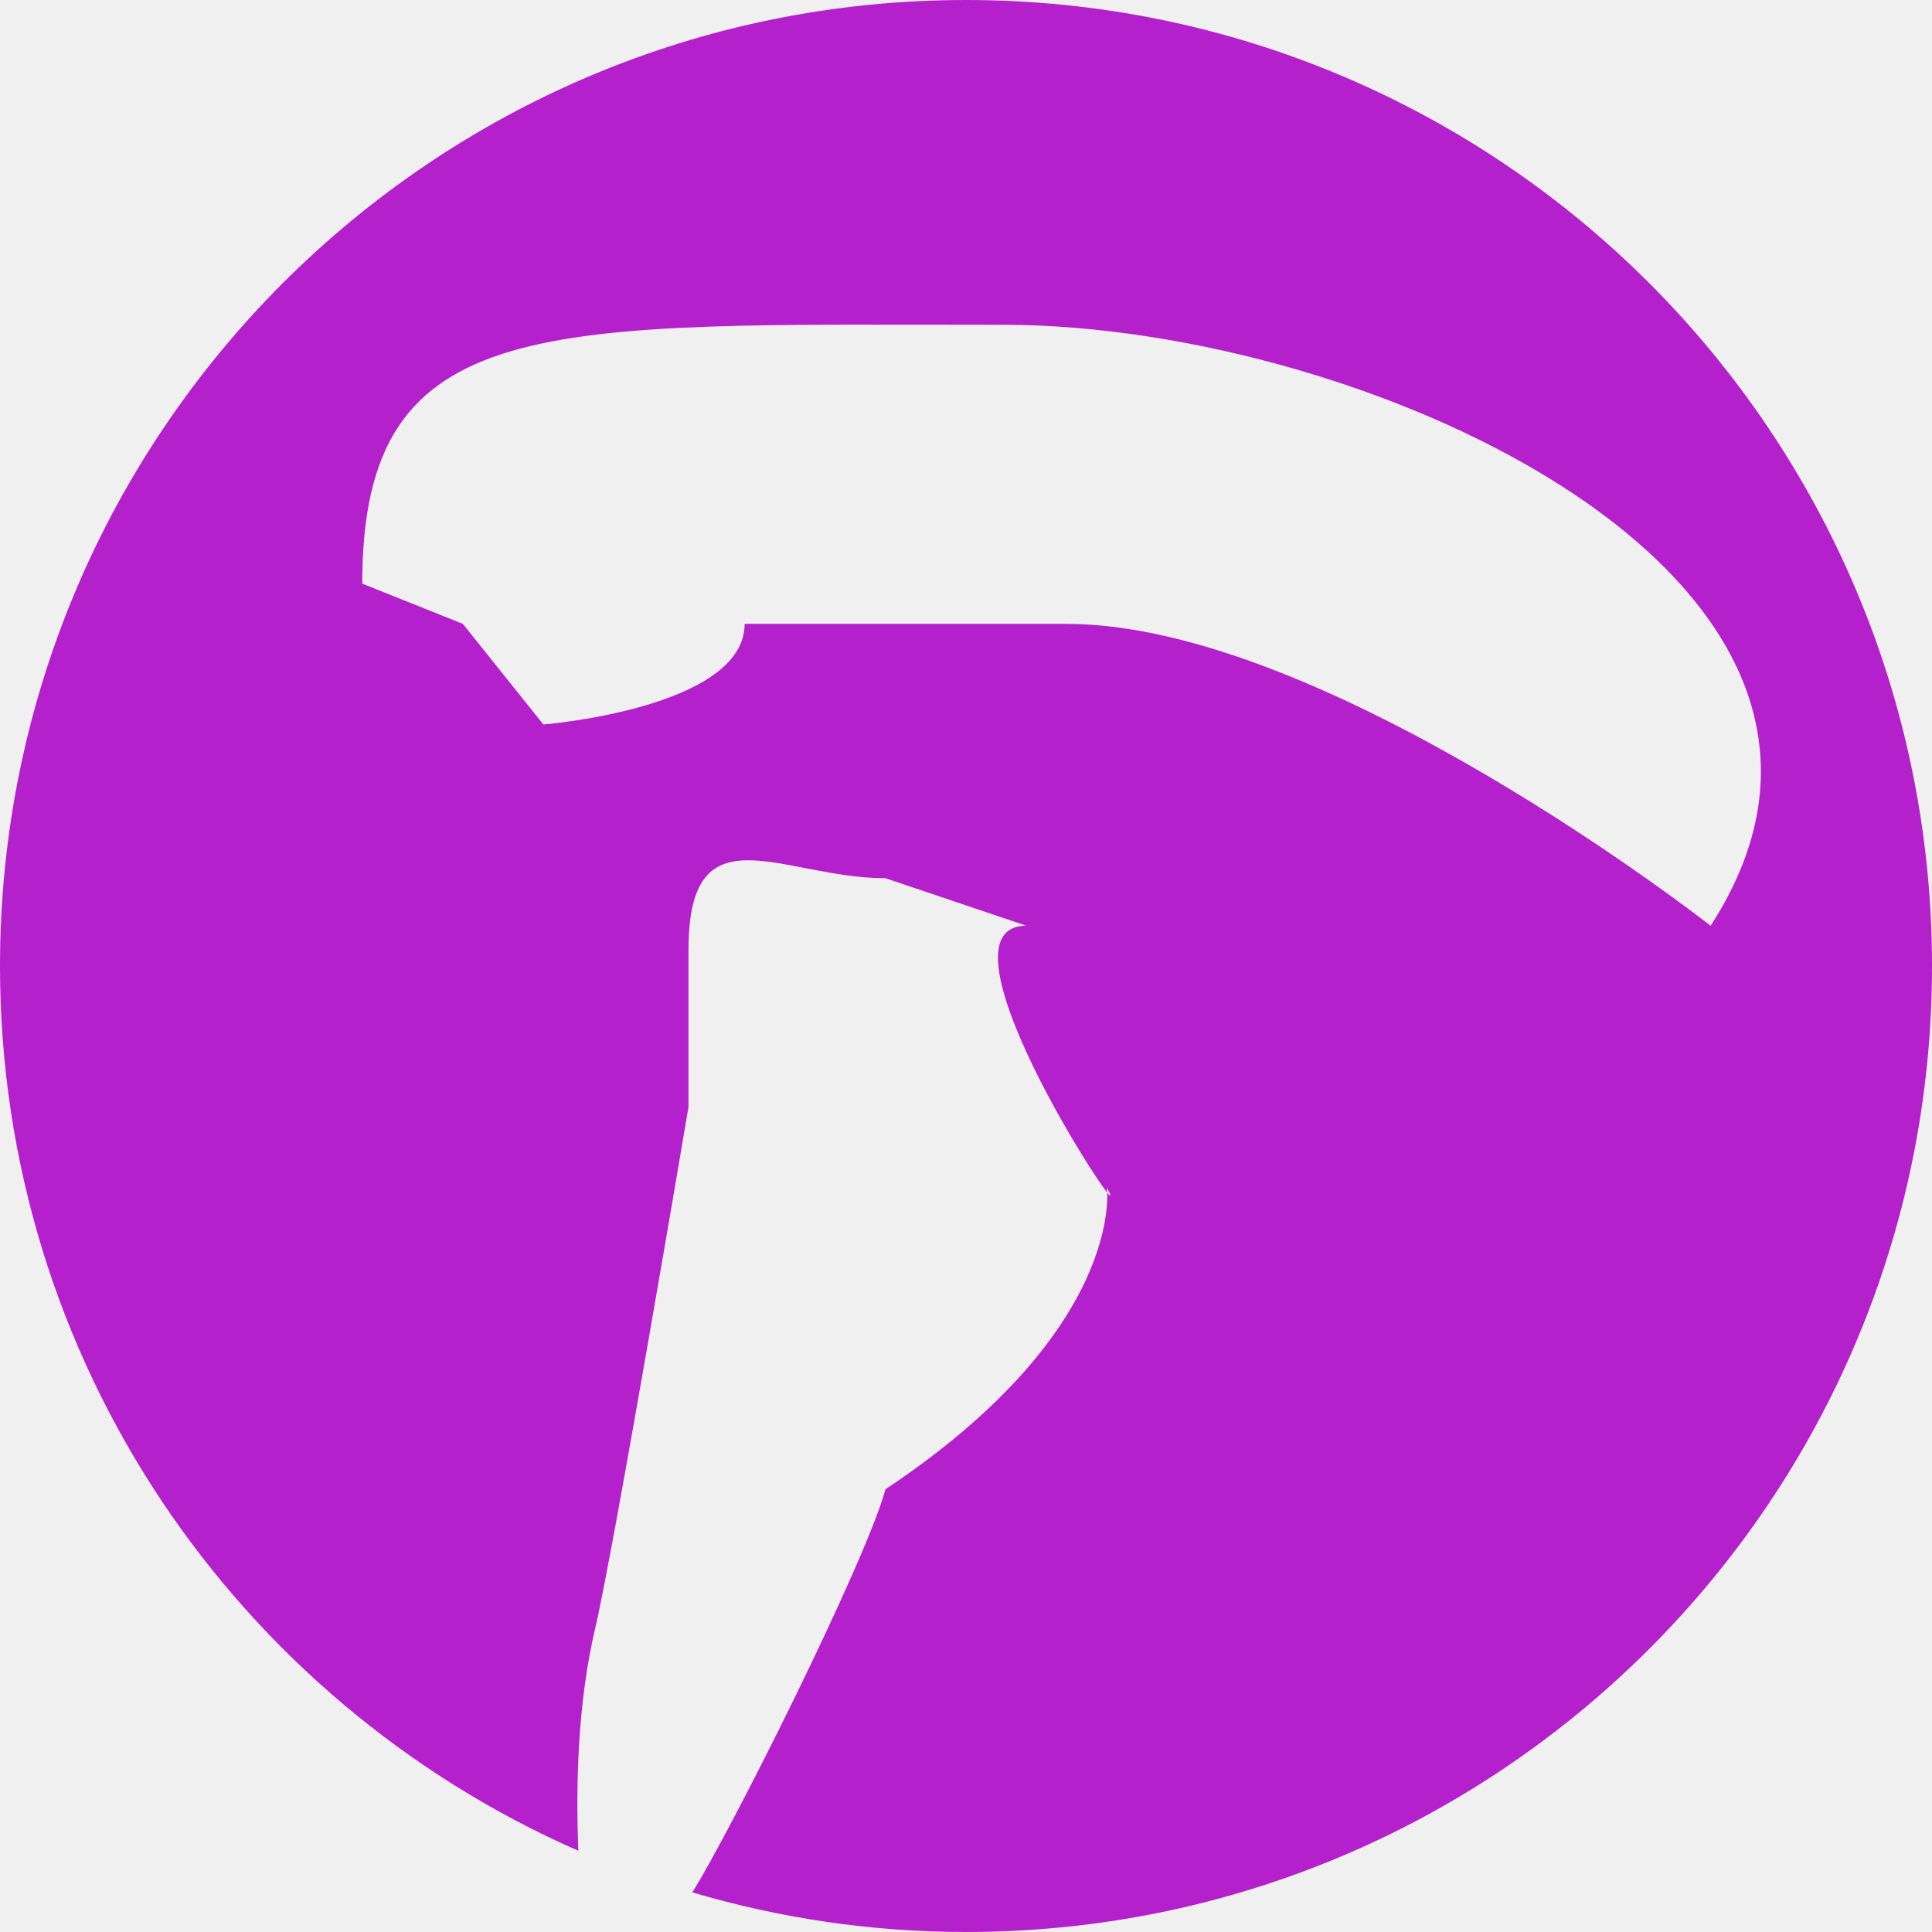
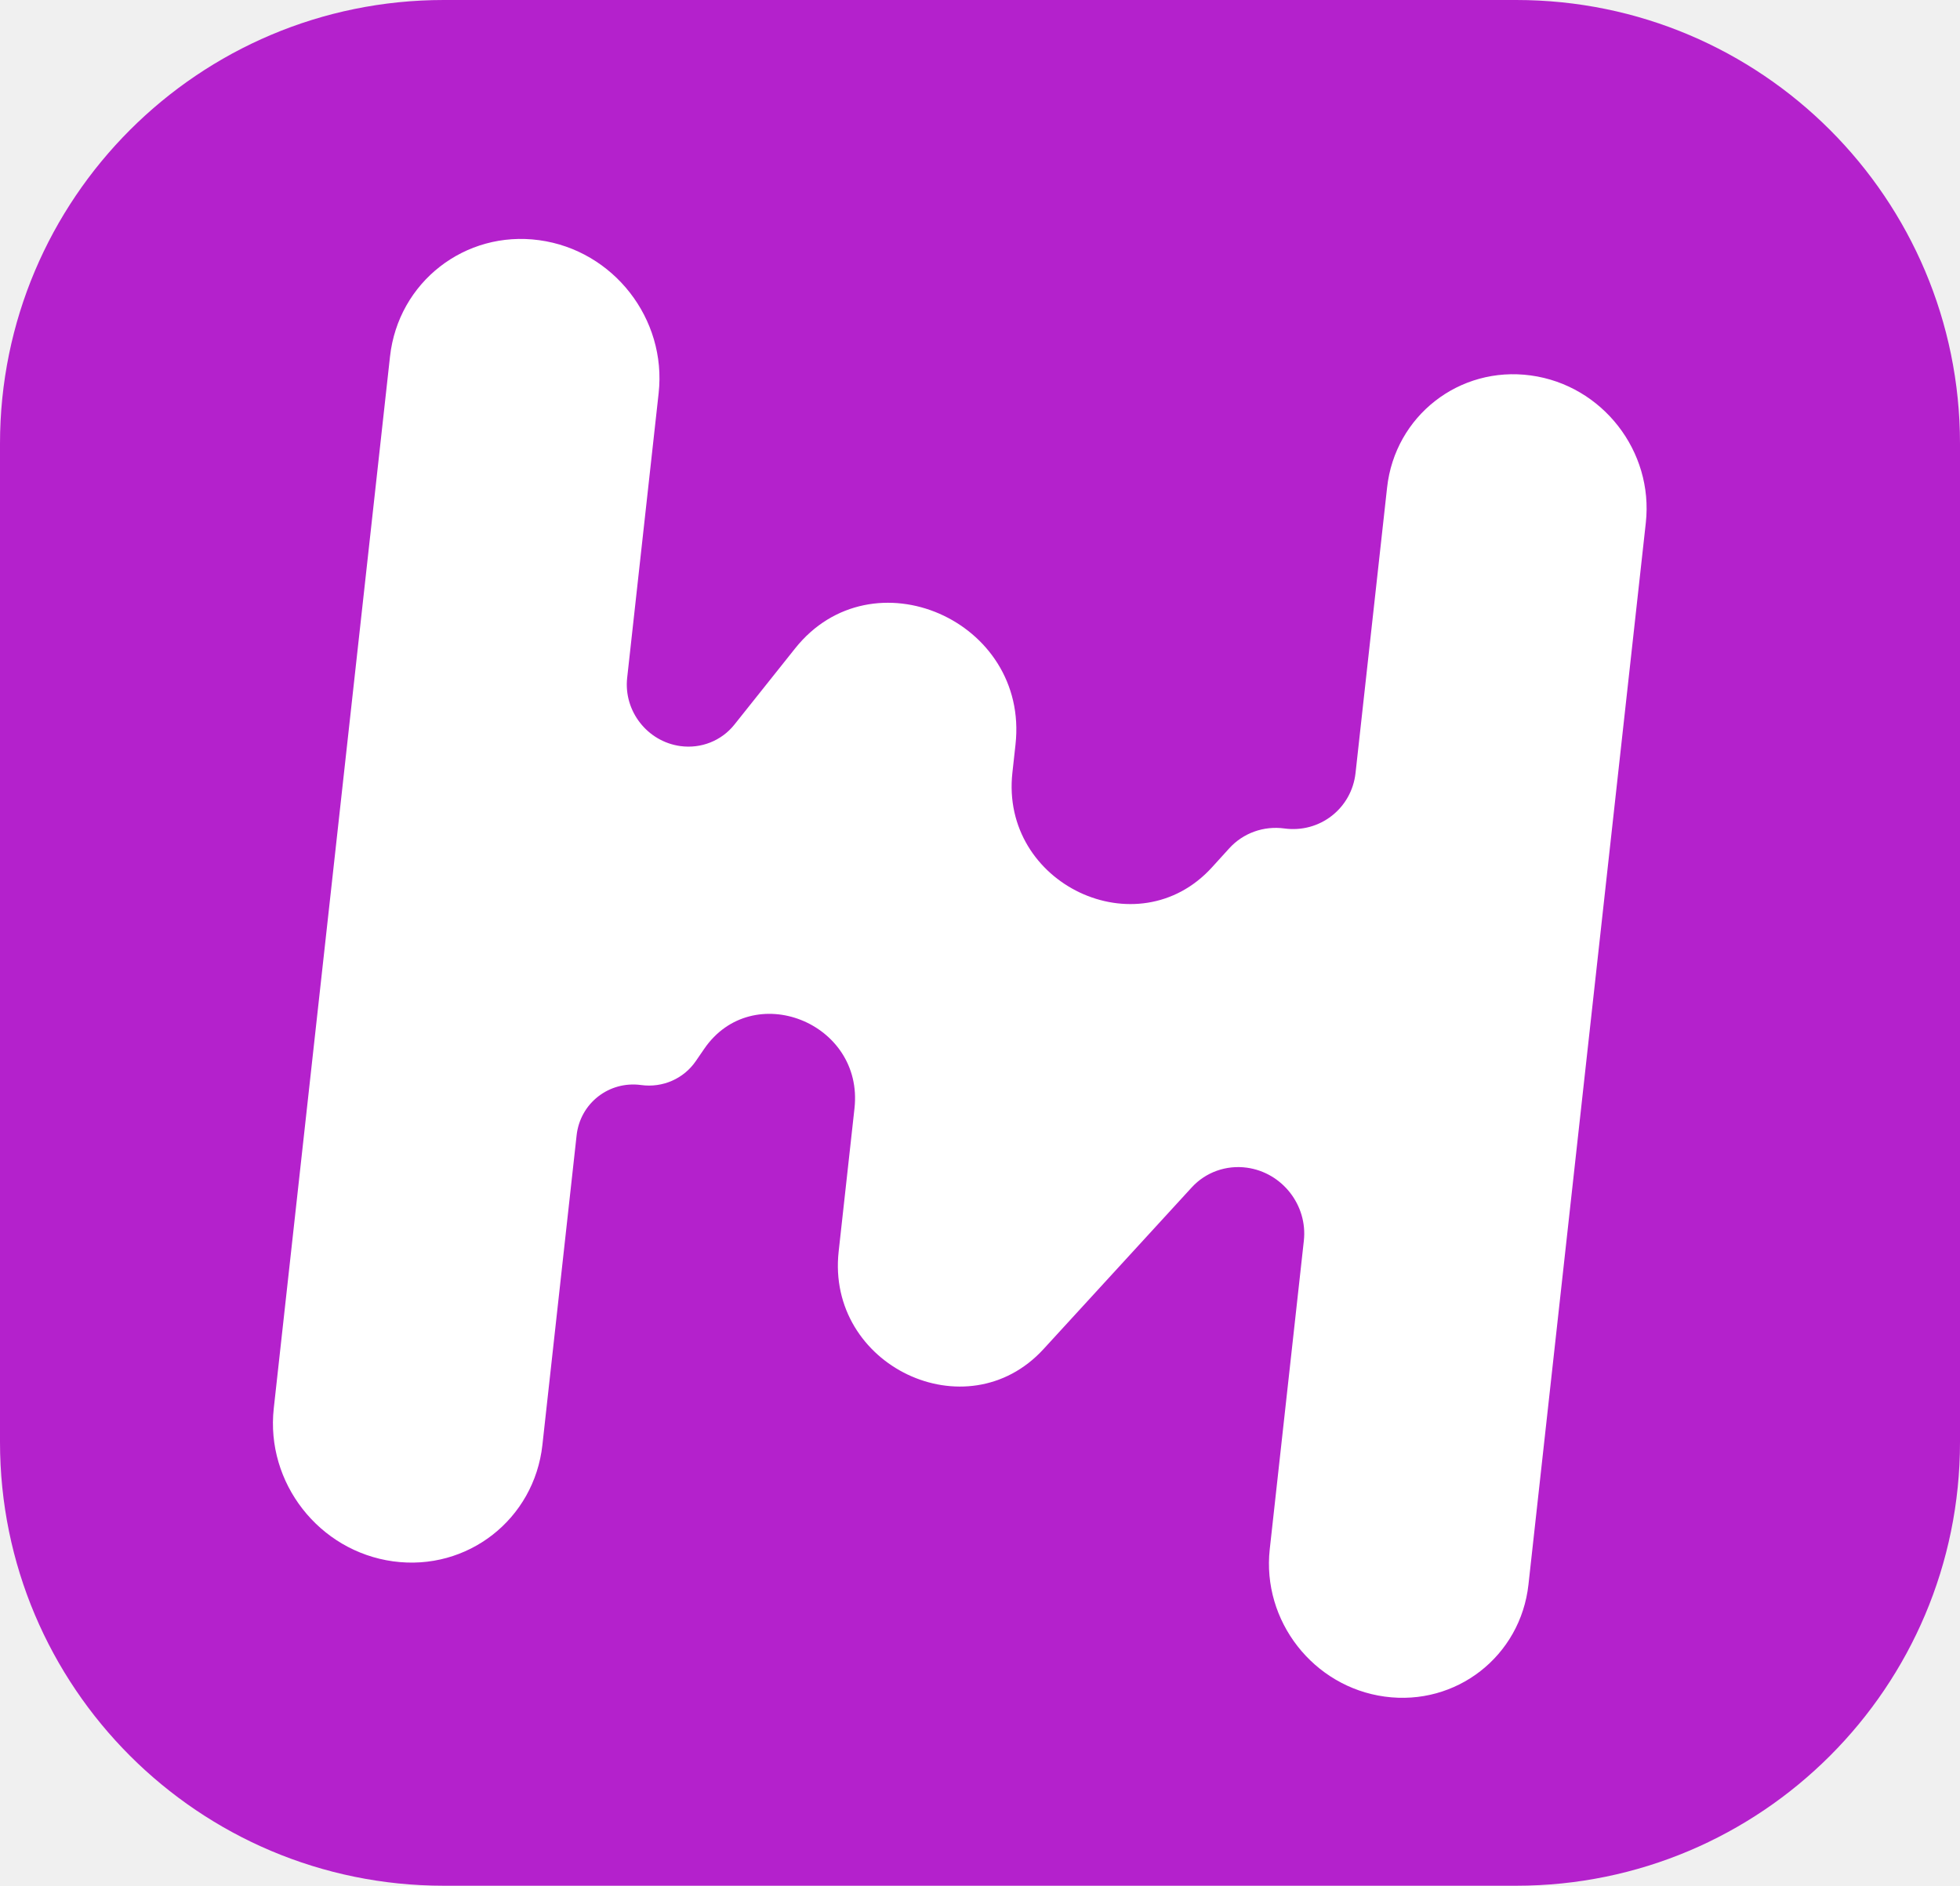
- <svg xmlns="http://www.w3.org/2000/svg" width="48" height="48" viewBox="0 0 48 48" fill="none">
-   <path fill-rule="evenodd" clip-rule="evenodd" d="M24.001 0C10.748 0 0 10.745 0 24.001C0 33.826 5.91 42.271 14.369 45.982C14.301 44.308 14.357 42.293 14.784 40.47C15.246 38.522 17.106 27.5 17.106 27.5C17.106 27.5 17.106 25.861 17.106 23.595C17.106 20.039 19.434 21.819 22 21.819L25.5 23C32 23 42.5 23 42.5 23C42.5 23 32.943 15.5 26.5 15.5C19.221 15.5 18.5 15.5 18.5 15.5C18.5 17.594 13.5 18 13.5 18L11.5 15.5L9 14.5C9 7.684 13.52 8.069 24.922 8.069C34.086 8.069 48 14.5 42.5 23C42.5 23 33.219 23 25.5 23C22.912 23 28.336 31.09 27.5 29.5C27.5 29.5 28 33 22 37C21.492 38.85 18.111 45.575 17.2 47.015C19.359 47.653 21.64 48 24.001 48C37.255 48 48 37.255 48 24.001C48 10.745 37.255 0 24.001 0Z" fill="#B421CC" />
+ <svg xmlns="http://www.w3.org/2000/svg" width="53" height="51" viewBox="0 0 53 51" fill="none">
+   <rect width="53" height="51" rx="12" fill="#B421CC" />
+   <path d="M10.546 9.644L7.403 38.088C7.18 40.1 8.626 41.953 10.632 42.227C12.638 42.501 14.445 41.091 14.667 39.079L15.592 30.706C15.688 29.836 16.469 29.227 17.336 29.345C17.92 29.425 18.491 29.174 18.819 28.692L19.04 28.37C20.344 26.46 23.363 27.651 23.106 29.975L22.678 33.847C22.337 36.937 26.143 38.75 28.217 36.487L32.227 32.112C32.603 31.702 33.157 31.504 33.715 31.58C34.673 31.711 35.363 32.596 35.257 33.556L34.335 41.899C34.121 43.837 35.513 45.622 37.445 45.885C39.377 46.149 41.117 44.792 41.331 42.853L44.504 14.14C44.718 12.202 43.326 10.417 41.394 10.154C39.462 9.89 37.722 11.248 37.508 13.186L36.655 20.905C36.549 21.865 35.688 22.536 34.731 22.406C34.172 22.33 33.616 22.529 33.241 22.942L32.773 23.457C30.76 25.671 27.043 23.909 27.376 20.898L27.46 20.136C27.831 16.777 23.582 14.923 21.501 17.536L19.858 19.598C19.51 20.035 18.958 20.254 18.398 20.178C17.505 20.056 16.86 19.23 16.959 18.333L17.81 10.635C18.033 8.622 16.587 6.769 14.581 6.496C12.575 6.222 10.768 7.631 10.546 9.644Z" fill="white" />
</svg>
